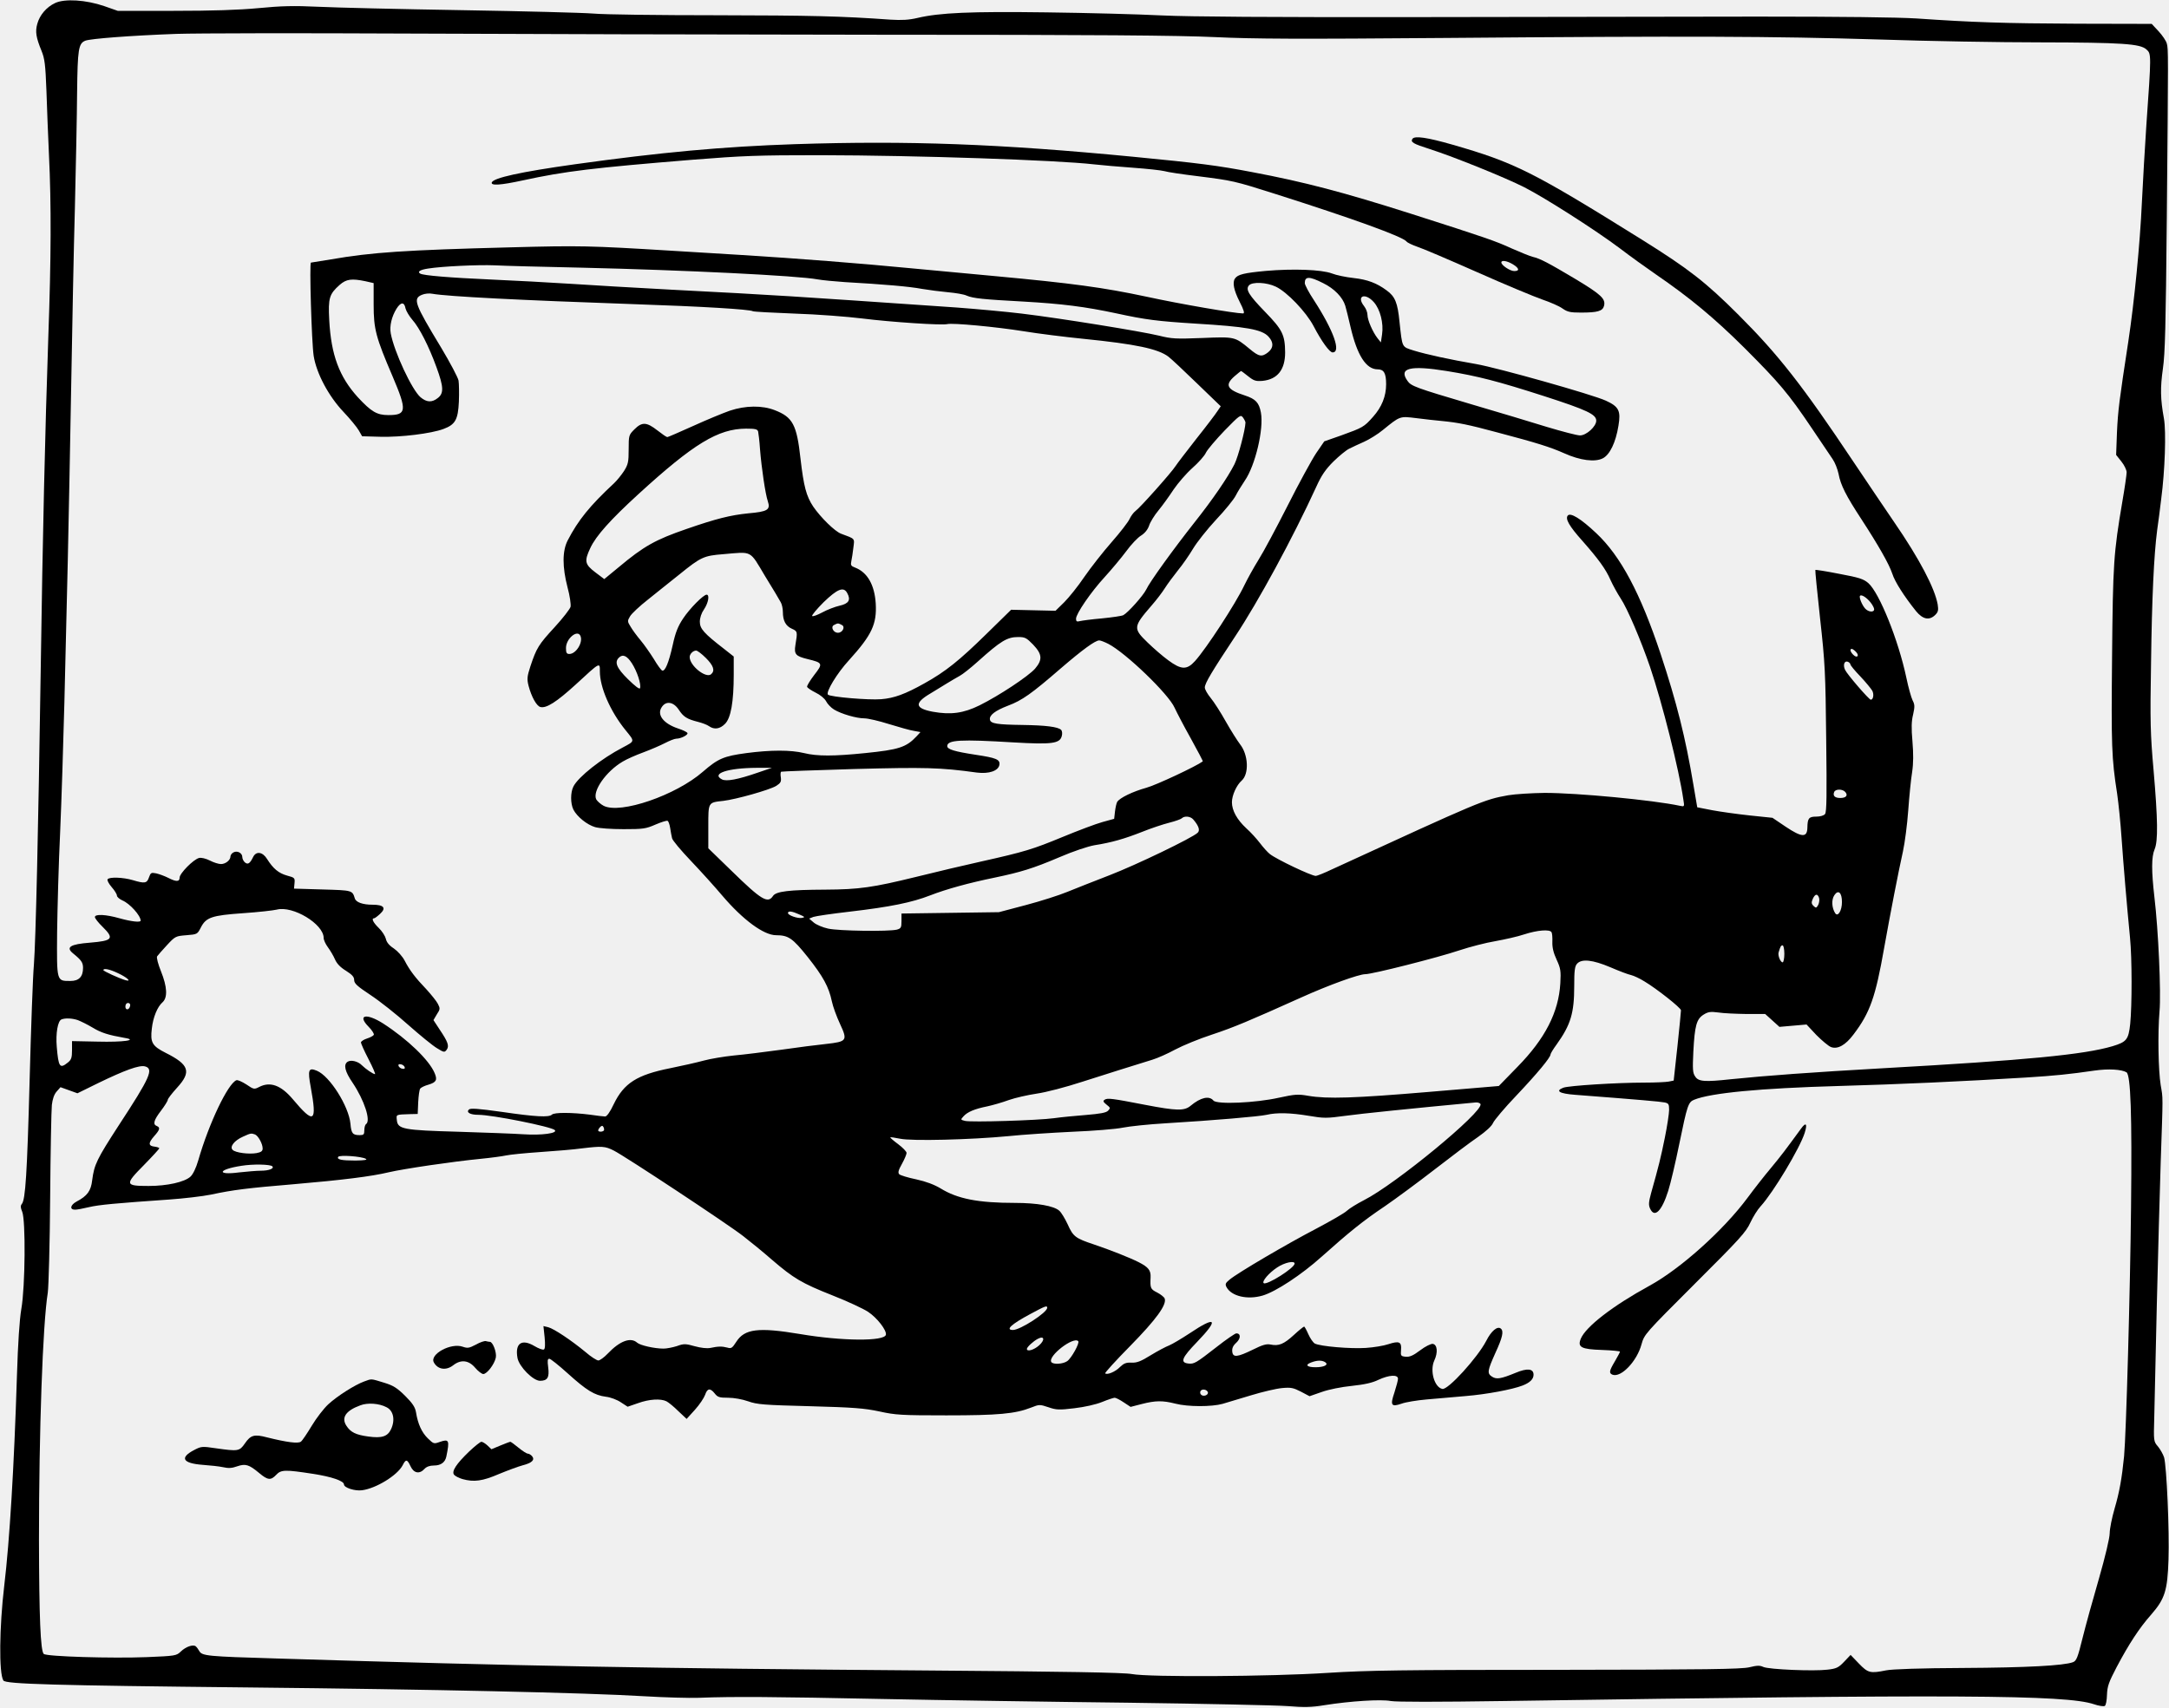
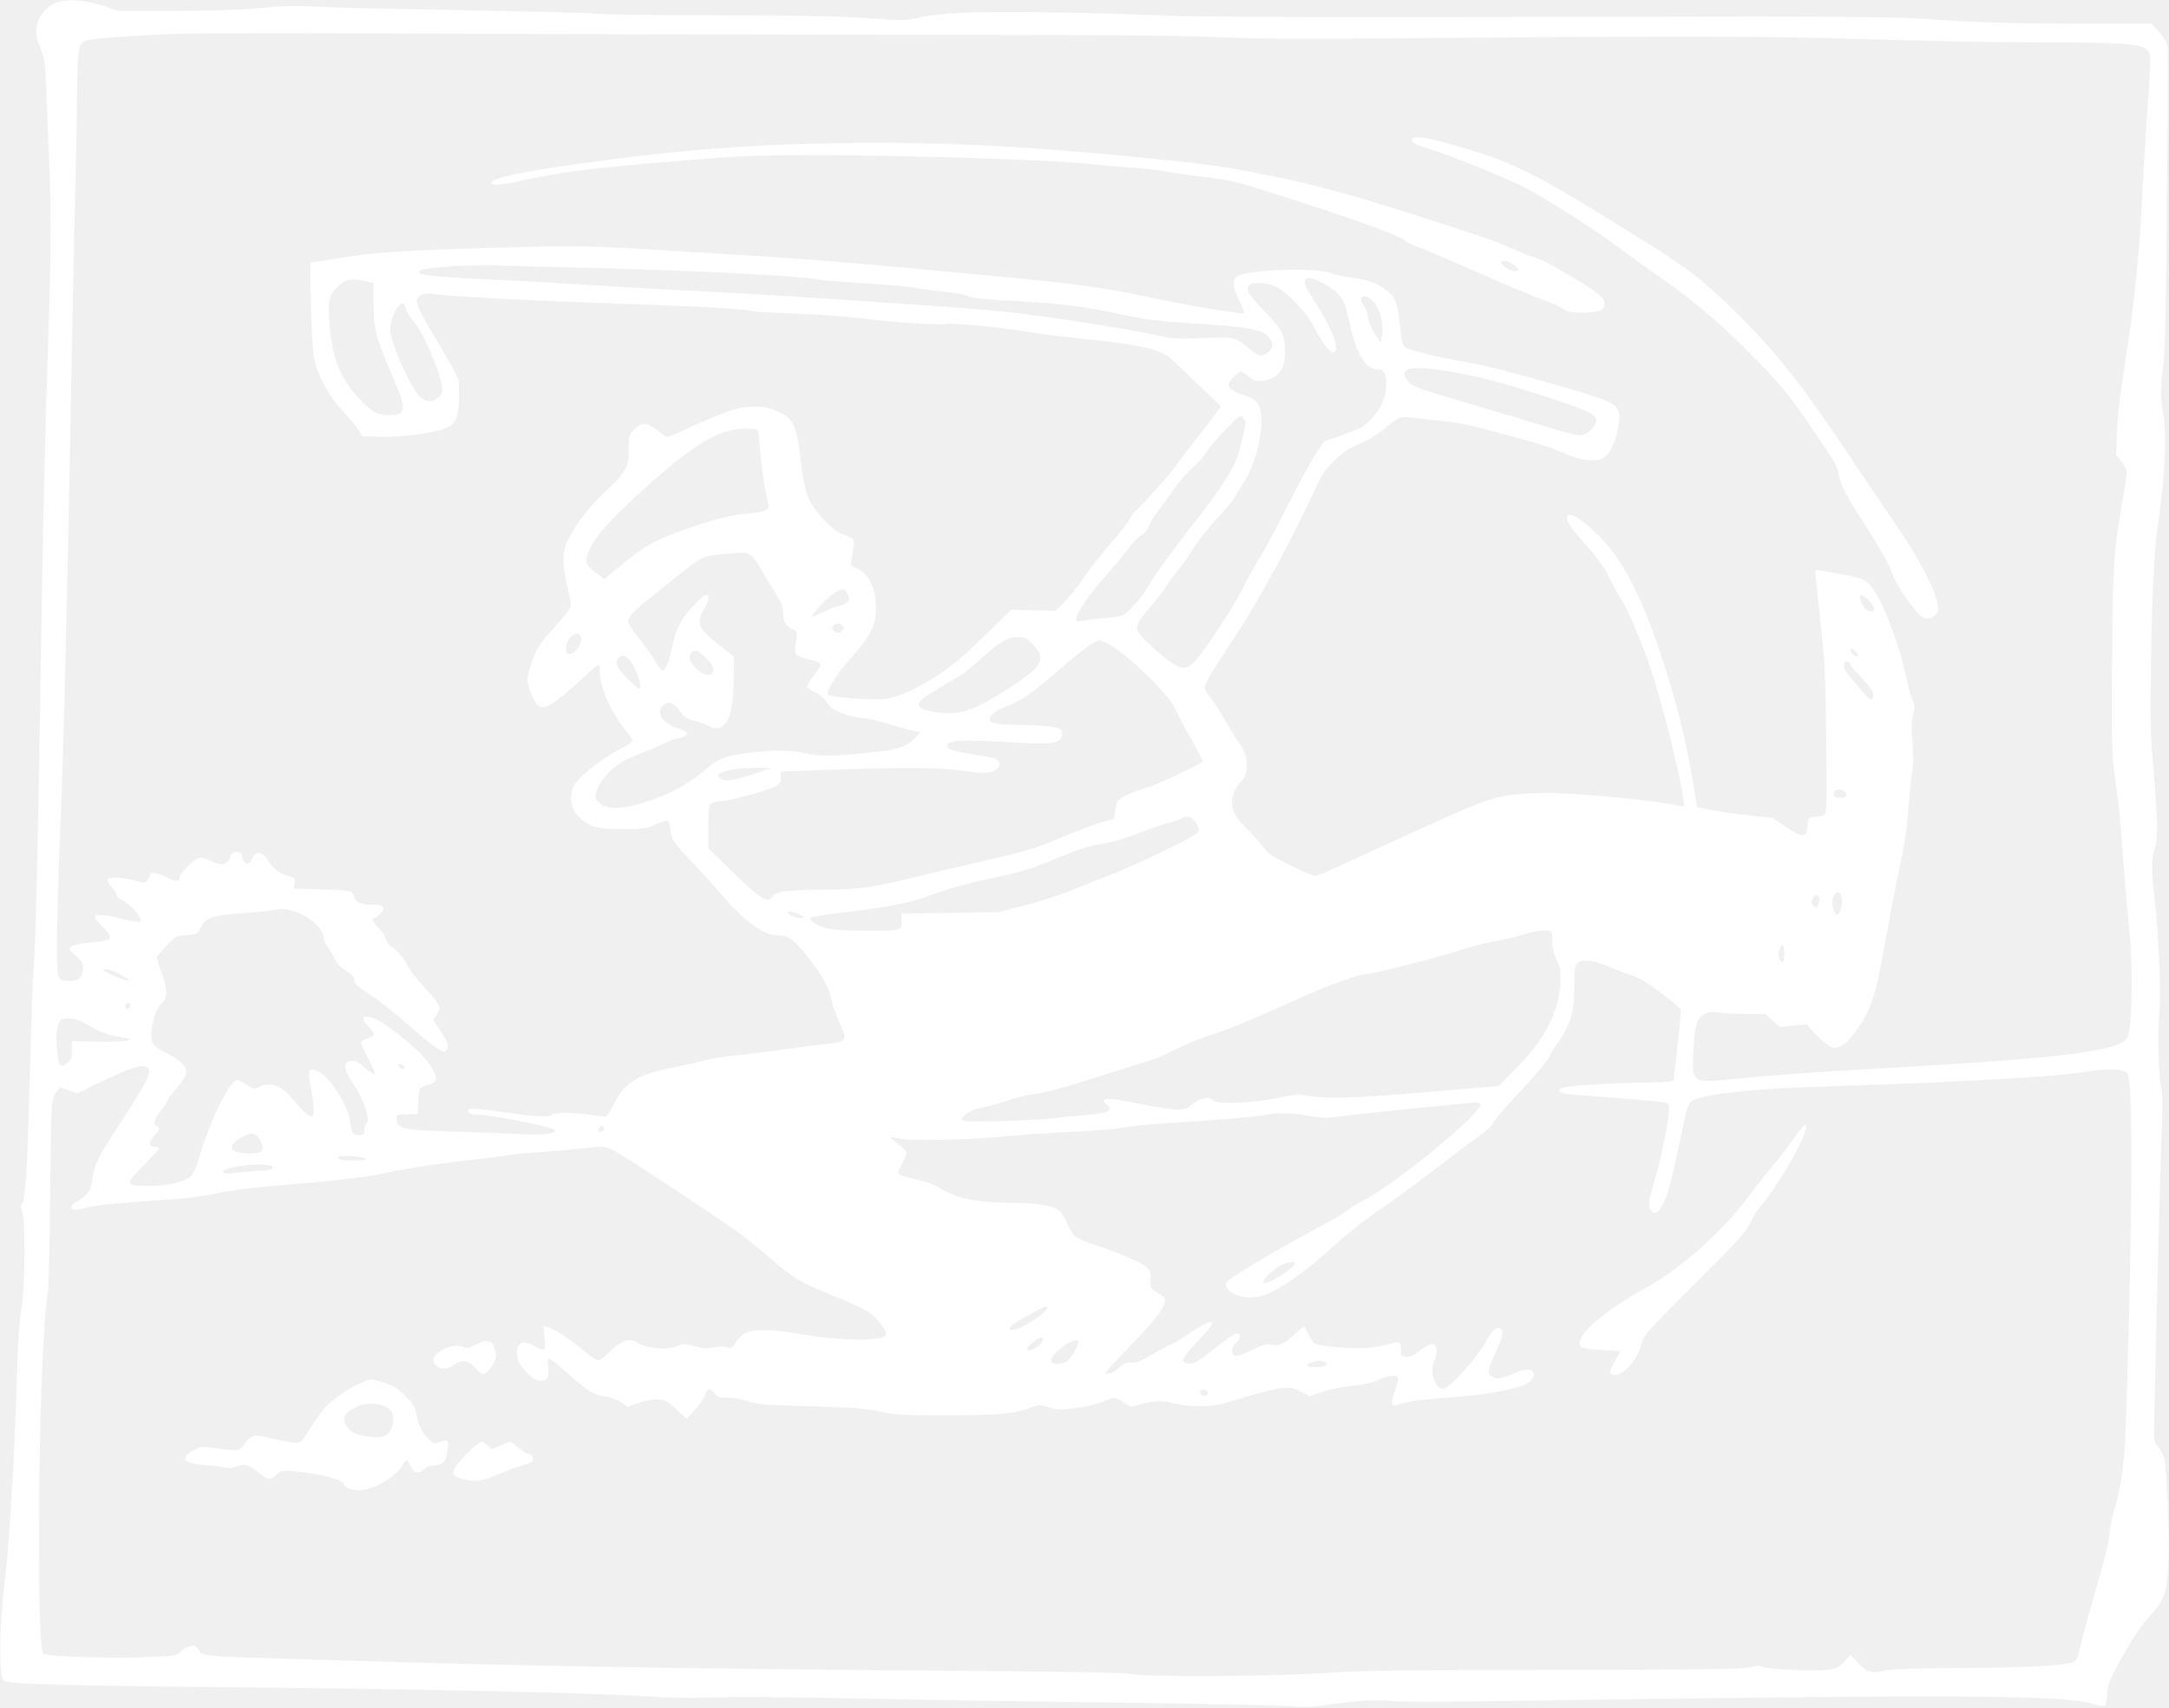
<svg xmlns="http://www.w3.org/2000/svg" version="1.0" width="1280pt" height="1008pt" viewBox="0 0 1280 1008" preserveAspectRatio="xMidYMid meet">
-   <g transform="translate(0,1008) scale(0.1,-0.1)" fill="#000000" stroke="none">
+   <g transform="translate(0,1008) scale(0.1,-0.1)" fill="white" stroke="none">
    <path d="M325 10062 c-51 -24 -91 -71 -105 -123 -13 -46 -7 -81 25 -159 19 -47 23 -80 29 -235 3 -99 10 -270 15 -380 14 -290 13 -608 -4 -1077 -19 -555 -33 -1154 -45 -1978 -14 -934 -29 -1581 -40 -1725 -6 -66 -17 -370 -25 -675 -15 -560 -25 -711 -46 -736 -9 -11 -8 -22 2 -46 21 -50 18 -442 -5 -573 -11 -65 -20 -202 -26 -395 -17 -540 -43 -972 -75 -1240 -29 -244 -32 -517 -5 -559 13 -21 294 -29 1450 -41 1082 -11 1986 -31 2335 -52 116 -7 260 -11 320 -9 202 8 445 6 1080 -7 347 -7 999 -17 1450 -22 451 -6 875 -15 943 -20 97 -8 143 -7 215 5 157 25 337 36 394 25 35 -6 267 -6 675 0 2654 40 3309 37 3475 -19 29 -10 58 -14 64 -10 7 4 12 33 13 66 2 50 10 73 57 163 73 138 134 231 203 309 82 94 97 142 103 326 6 165 -11 551 -26 603 -6 18 -22 47 -36 64 -26 30 -26 32 -22 172 2 77 9 375 15 661 7 286 17 666 23 845 14 408 14 373 0 455 -14 86 -18 306 -7 436 10 109 -7 481 -30 673 -18 156 -18 238 1 283 21 49 19 176 -6 466 -19 214 -21 287 -15 632 5 385 17 639 36 785 6 41 17 125 24 185 22 166 30 398 16 475 -21 116 -22 181 -6 294 13 90 17 254 23 886 9 994 9 1000 0 1033 -4 16 -26 48 -48 72 l-41 44 -436 1 c-434 2 -617 8 -952 31 -115 7 -439 11 -940 11 -421 -1 -1327 -2 -2015 -3 -863 -1 -1327 2 -1500 10 -137 7 -443 15 -680 18 -448 6 -630 -2 -761 -33 -51 -12 -92 -14 -159 -10 -295 21 -472 25 -1025 26 -338 0 -667 4 -730 10 -63 5 -412 14 -775 20 -363 6 -743 15 -845 20 -147 7 -220 5 -355 -8 -117 -11 -272 -16 -500 -16 l-330 0 -80 28 c-108 37 -233 45 -290 18z m4865 -187 c1286 0 1764 -4 1980 -14 231 -11 490 -12 1360 -5 1446 12 1928 10 2557 -9 292 -10 720 -17 950 -17 487 -1 593 -8 630 -42 29 -26 29 -27 -1 -453 -8 -121 -20 -323 -26 -450 -11 -244 -45 -589 -80 -820 -54 -352 -61 -408 -67 -535 l-5 -135 31 -39 c17 -21 31 -50 31 -64 0 -13 -11 -90 -25 -171 -52 -306 -56 -366 -61 -921 -5 -521 -3 -594 30 -805 8 -55 20 -172 26 -260 11 -158 31 -395 50 -590 12 -121 12 -400 1 -509 -10 -92 -21 -106 -104 -131 -168 -50 -511 -83 -1352 -130 -425 -24 -695 -44 -900 -65 -156 -17 -192 -14 -211 16 -15 21 -16 43 -11 147 8 154 19 192 60 218 27 17 41 19 87 13 30 -5 105 -8 166 -9 l111 0 42 -38 42 -38 80 7 80 7 58 -62 c33 -33 71 -65 86 -71 39 -15 86 11 133 74 98 129 130 221 181 511 38 212 83 444 111 570 11 50 25 158 31 240 6 83 16 185 23 227 8 53 8 109 2 182 -7 79 -6 120 4 159 10 46 10 58 -3 83 -8 16 -25 76 -37 134 -47 222 -159 500 -224 558 -29 25 -54 33 -172 55 -76 15 -139 25 -141 23 -2 -1 11 -131 28 -287 29 -261 32 -319 36 -712 4 -331 3 -430 -7 -442 -7 -9 -29 -15 -51 -15 -44 0 -52 -9 -53 -64 -1 -61 -32 -60 -129 5 l-77 52 -135 14 c-74 8 -174 22 -222 31 l-87 17 -23 135 c-46 275 -98 483 -193 770 -119 358 -236 578 -380 713 -91 86 -152 123 -168 104 -16 -19 8 -62 85 -148 97 -110 139 -168 167 -232 14 -31 41 -80 60 -109 39 -58 119 -246 173 -403 72 -212 172 -609 197 -784 7 -43 7 -43 -21 -37 -160 34 -604 76 -797 76 -78 -1 -175 -7 -216 -14 -144 -26 -158 -32 -1039 -437 -46 -22 -89 -39 -96 -39 -26 0 -232 98 -271 129 -13 10 -39 39 -58 64 -19 25 -55 65 -81 88 -55 51 -85 105 -85 154 0 40 27 101 58 128 44 40 39 152 -10 214 -16 21 -54 81 -84 134 -30 54 -70 116 -89 139 -19 23 -35 51 -35 62 0 25 41 93 180 303 136 205 339 579 477 880 31 69 55 104 102 151 34 33 76 68 94 76 17 9 57 27 88 41 31 14 81 45 111 70 101 82 98 81 196 69 48 -6 116 -14 152 -17 93 -9 155 -21 325 -67 235 -62 314 -87 395 -123 95 -43 183 -54 229 -30 41 21 76 93 92 192 15 89 2 113 -74 148 -81 37 -635 193 -765 216 -157 27 -294 57 -369 80 -72 23 -67 14 -84 169 -11 113 -26 150 -76 186 -58 43 -113 64 -195 73 -46 5 -103 17 -128 27 -62 23 -228 29 -390 15 -128 -12 -166 -21 -182 -45 -16 -23 -7 -69 27 -136 26 -51 31 -70 21 -70 -48 0 -369 55 -571 99 -253 54 -438 79 -890 121 -176 16 -412 38 -525 49 -256 25 -649 56 -975 76 -137 8 -322 20 -410 25 -490 30 -543 31 -955 20 -619 -16 -815 -29 -1057 -71 -61 -10 -115 -19 -118 -19 -10 0 4 -470 16 -550 16 -103 88 -238 175 -330 39 -41 80 -91 91 -110 l20 -35 109 -3 c120 -3 299 19 371 46 70 26 86 55 91 161 2 50 1 106 -2 125 -4 19 -50 106 -102 193 -158 261 -169 290 -114 313 16 7 44 10 62 6 90 -16 518 -38 1183 -61 416 -14 690 -31 708 -42 5 -3 116 -9 247 -14 131 -4 311 -18 400 -29 167 -21 468 -41 500 -33 31 8 287 -16 450 -42 85 -14 245 -34 355 -45 308 -31 439 -59 500 -105 17 -13 93 -84 169 -158 l140 -135 -19 -28 c-10 -16 -66 -90 -125 -164 -58 -74 -113 -146 -122 -160 -23 -37 -212 -249 -237 -266 -12 -9 -27 -30 -35 -47 -8 -18 -55 -79 -106 -137 -51 -58 -123 -150 -161 -205 -37 -55 -91 -122 -119 -150 l-51 -50 -131 3 -131 3 -146 -143 c-160 -157 -241 -222 -365 -291 -114 -64 -180 -88 -256 -94 -73 -6 -300 13 -314 27 -14 14 53 126 124 203 135 149 165 213 158 335 -7 110 -49 184 -122 212 -24 9 -27 14 -22 38 3 15 9 50 12 79 7 57 13 51 -73 83 -37 14 -120 96 -164 160 -41 62 -56 119 -75 283 -22 201 -46 245 -152 286 -74 29 -172 28 -265 -3 -40 -14 -137 -54 -216 -90 -80 -36 -149 -66 -153 -66 -5 0 -31 18 -59 40 -63 49 -90 51 -135 6 -33 -33 -34 -36 -34 -118 0 -75 -3 -89 -28 -129 -16 -24 -42 -56 -58 -71 -143 -133 -212 -218 -274 -338 -32 -62 -32 -156 -1 -276 14 -51 21 -102 18 -116 -4 -13 -46 -68 -95 -121 -94 -102 -106 -122 -142 -230 -19 -59 -21 -74 -11 -114 17 -65 47 -120 70 -126 35 -9 95 29 210 134 144 133 141 131 141 76 0 -94 61 -235 151 -346 56 -69 57 -64 -16 -103 -125 -65 -262 -173 -291 -230 -18 -35 -18 -101 0 -137 22 -42 80 -89 128 -103 25 -7 95 -12 168 -12 114 0 131 2 188 27 35 15 67 25 72 22 5 -3 12 -22 15 -43 3 -20 8 -47 11 -59 2 -13 53 -73 112 -135 59 -62 142 -154 185 -205 121 -142 244 -233 317 -233 73 0 98 -18 186 -128 92 -116 125 -177 143 -262 6 -30 28 -90 48 -133 46 -99 42 -105 -83 -119 -49 -5 -168 -20 -264 -34 -96 -13 -222 -29 -280 -34 -57 -6 -137 -19 -177 -30 -40 -11 -129 -31 -198 -45 -196 -39 -273 -88 -333 -212 -22 -47 -41 -73 -51 -73 -9 0 -50 5 -91 11 -104 13 -209 14 -223 0 -17 -17 -96 -13 -294 16 -143 20 -187 23 -196 14 -17 -17 8 -31 55 -31 83 0 431 -70 452 -90 19 -19 -78 -32 -184 -25 -58 4 -231 10 -385 15 -323 9 -358 15 -363 68 -4 35 -7 33 78 36 l45 1 3 70 c2 38 7 74 12 80 6 7 27 17 49 23 46 14 53 28 36 68 -32 77 -160 200 -304 293 -99 63 -155 51 -86 -19 21 -21 34 -43 31 -48 -3 -6 -22 -16 -41 -22 -19 -6 -35 -17 -35 -23 0 -6 20 -51 45 -99 25 -48 42 -88 38 -88 -11 0 -56 31 -77 52 -23 24 -65 34 -85 21 -25 -17 -16 -57 30 -124 69 -103 109 -225 79 -244 -5 -3 -10 -19 -10 -36 0 -25 -4 -29 -27 -29 -42 0 -50 10 -55 68 -10 103 -122 281 -198 312 -50 21 -55 5 -36 -98 38 -208 20 -220 -106 -70 -70 83 -134 106 -199 72 -29 -15 -32 -14 -75 15 -25 16 -51 28 -59 25 -50 -20 -162 -254 -225 -473 -13 -45 -31 -82 -46 -96 -35 -32 -137 -55 -247 -55 -140 0 -142 8 -28 123 50 51 91 96 91 99 0 4 -12 8 -27 10 -38 4 -39 21 -4 61 35 39 38 52 16 61 -24 9 -18 34 25 90 22 29 40 58 40 64 0 7 25 39 55 72 86 94 72 136 -68 206 -79 40 -91 61 -81 143 7 66 33 129 63 155 31 28 28 91 -9 183 -17 42 -27 80 -23 88 5 7 31 37 58 66 49 53 52 54 115 59 64 5 65 6 85 45 31 61 65 72 250 85 88 6 177 16 198 21 95 25 277 -85 277 -167 0 -12 11 -36 25 -55 14 -19 33 -51 42 -72 11 -25 32 -47 65 -67 36 -23 48 -36 48 -54 0 -21 18 -37 98 -90 53 -35 153 -114 222 -176 69 -61 145 -123 169 -137 41 -25 44 -26 57 -9 16 22 8 46 -42 120 l-36 55 20 34 c20 30 20 35 6 62 -8 16 -39 54 -67 85 -66 69 -99 112 -129 170 -13 25 -41 56 -64 72 -28 18 -43 37 -47 57 -4 16 -22 45 -42 64 -33 32 -45 57 -27 57 4 0 20 12 35 26 38 35 22 54 -44 54 -58 0 -98 14 -105 37 -15 48 -13 48 -190 53 l-169 5 3 32 c3 31 1 33 -44 45 -50 14 -82 41 -118 98 -26 42 -64 48 -82 12 -19 -39 -31 -47 -49 -32 -8 7 -15 21 -15 31 0 24 -29 40 -52 28 -10 -5 -18 -16 -18 -24 0 -22 -29 -45 -56 -45 -14 0 -43 9 -66 21 -24 12 -50 18 -63 15 -33 -8 -115 -91 -115 -116 0 -25 -20 -26 -68 -1 -20 10 -52 22 -70 26 -30 6 -33 4 -43 -24 -12 -35 -25 -37 -95 -16 -57 17 -140 20 -149 5 -4 -6 7 -26 24 -46 17 -19 31 -42 31 -50 0 -8 15 -21 33 -29 43 -18 107 -89 107 -119 0 -12 -57 -5 -125 14 -81 23 -145 26 -145 7 0 -7 20 -33 45 -57 71 -70 60 -83 -74 -94 -117 -9 -145 -27 -99 -64 48 -39 58 -53 58 -85 0 -52 -24 -77 -74 -77 -83 0 -81 -6 -79 287 2 142 9 409 18 593 8 184 19 529 25 765 6 237 15 612 20 835 5 223 14 684 20 1025 6 341 15 818 22 1060 6 242 12 548 13 680 3 255 8 289 49 305 33 12 266 30 536 40 124 4 727 5 1340 2 613 -3 1878 -6 2810 -7z m-1753 -1375 c598 -14 1273 -47 1388 -69 28 -5 100 -12 160 -16 228 -13 382 -26 455 -40 41 -7 111 -16 155 -20 44 -4 94 -12 110 -20 38 -16 95 -22 335 -35 228 -13 363 -30 550 -70 170 -37 241 -46 465 -60 299 -18 392 -34 431 -77 31 -34 30 -66 -2 -92 -38 -30 -55 -26 -110 20 -87 72 -87 72 -279 64 -156 -6 -180 -5 -256 14 -103 25 -584 103 -809 130 -91 11 -264 27 -385 36 -1035 71 -1028 71 -1680 105 -209 11 -479 27 -600 35 -121 8 -330 19 -465 25 -247 11 -402 24 -420 35 -19 11 -1 23 47 30 81 13 293 23 391 19 51 -3 284 -9 519 -14z m4371 -91 c66 -32 116 -84 131 -134 5 -16 19 -73 31 -125 39 -168 92 -250 160 -250 37 0 50 -23 50 -88 0 -71 -26 -135 -77 -192 -54 -61 -61 -64 -188 -110 l-100 -35 -48 -70 c-26 -39 -102 -178 -168 -309 -67 -132 -144 -276 -172 -320 -28 -45 -65 -112 -84 -151 -50 -106 -224 -373 -291 -447 -48 -53 -81 -52 -158 5 -33 24 -87 71 -121 104 -87 84 -86 93 22 218 29 33 64 79 79 103 15 24 50 71 77 105 28 34 68 92 90 129 22 37 83 114 135 170 53 56 105 120 116 142 11 22 36 62 54 89 62 90 113 305 95 402 -11 59 -31 80 -95 101 -105 34 -120 61 -61 113 20 17 37 31 39 31 2 0 21 -14 42 -31 34 -27 45 -30 85 -27 88 9 133 66 133 168 -1 104 -16 134 -119 240 -96 99 -115 131 -95 155 19 23 105 19 159 -7 66 -31 179 -149 223 -233 47 -90 94 -155 112 -155 52 0 6 129 -110 308 -30 45 -54 91 -54 101 0 41 27 41 108 0z m-5651 11 l48 -11 0 -127 c0 -145 13 -193 112 -424 86 -202 83 -228 -25 -228 -68 0 -101 20 -180 105 -110 121 -158 250 -169 455 -7 131 0 154 62 209 39 34 70 38 152 21z m5951 -124 c37 -42 58 -124 48 -190 l-7 -47 -20 25 c-28 36 -59 107 -59 137 0 15 -9 38 -20 52 -48 61 6 82 58 23z m-5715 -36 c4 -16 22 -46 40 -67 42 -47 98 -157 143 -281 42 -115 44 -153 8 -181 -35 -28 -66 -26 -102 4 -51 43 -156 269 -176 377 -8 43 5 99 34 146 25 40 46 41 53 2z m6145 -370 c185 -30 303 -61 574 -148 254 -82 308 -108 308 -145 0 -34 -58 -87 -96 -87 -17 0 -105 23 -195 50 -90 28 -293 89 -450 135 -324 96 -352 106 -373 137 -54 76 15 93 232 58z m-1188 -304 c-1 -43 -43 -202 -65 -246 -40 -79 -129 -209 -237 -345 -120 -152 -263 -349 -284 -395 -18 -36 -106 -135 -135 -151 -10 -5 -66 -13 -126 -19 -59 -5 -118 -13 -130 -16 -18 -5 -23 -2 -23 14 0 29 87 157 170 247 40 44 97 112 126 151 29 40 69 82 88 93 22 14 39 35 47 58 6 20 31 61 56 91 24 29 64 85 89 123 26 38 75 95 111 127 35 31 72 72 80 91 9 18 59 77 110 130 89 91 94 95 108 77 8 -11 15 -25 15 -30z m-2876 -53 c2 -10 8 -56 11 -103 9 -114 32 -267 46 -308 17 -51 0 -62 -116 -72 -106 -11 -187 -31 -363 -92 -183 -63 -252 -101 -401 -226 l-85 -70 -53 40 c-62 47 -66 66 -29 144 33 71 119 167 283 317 327 299 471 386 635 387 55 0 68 -3 72 -17z m40 -852 c45 -73 87 -143 93 -155 7 -11 13 -38 13 -58 0 -52 17 -83 53 -99 34 -15 34 -18 21 -96 -9 -55 2 -66 71 -83 91 -22 93 -26 40 -94 -25 -33 -44 -64 -42 -70 2 -6 24 -21 50 -34 27 -13 53 -34 62 -51 8 -16 29 -38 47 -49 43 -26 132 -52 179 -52 21 0 86 -15 146 -34 59 -18 125 -37 147 -40 l38 -7 -23 -25 c-61 -65 -105 -79 -303 -99 -186 -19 -284 -19 -361 0 -78 19 -196 19 -340 0 -134 -18 -167 -32 -257 -110 -159 -139 -487 -252 -586 -201 -17 9 -36 26 -43 37 -25 48 57 166 156 224 23 14 77 38 121 54 43 16 101 41 128 55 27 14 57 26 67 26 27 0 70 22 66 33 -2 6 -27 18 -55 27 -87 29 -127 81 -97 126 25 39 69 32 100 -14 28 -43 48 -56 115 -73 24 -6 53 -17 64 -25 31 -22 65 -17 95 14 34 34 51 129 51 290 l0 107 -57 45 c-119 92 -143 119 -143 160 0 23 9 51 25 74 25 37 34 86 15 86 -19 0 -100 -82 -139 -141 -30 -45 -45 -82 -61 -156 -24 -107 -45 -156 -62 -151 -6 2 -29 33 -50 69 -22 35 -57 85 -78 110 -21 25 -47 60 -58 79 -20 32 -20 35 -4 62 9 16 57 61 107 100 49 40 133 106 185 148 126 102 143 110 258 119 174 15 154 26 246 -128z m486 -102 c22 -40 9 -62 -45 -74 -27 -6 -74 -24 -103 -40 -28 -15 -55 -25 -59 -21 -4 4 27 41 68 82 82 79 118 93 139 53z m6039 -55 c12 -15 21 -33 21 -40 0 -20 -34 -17 -53 4 -19 21 -38 68 -30 76 9 8 39 -11 62 -40z m-6069 -134 c19 -12 1 -45 -25 -45 -26 0 -44 33 -25 45 8 5 20 10 25 10 6 0 17 -5 25 -10z m-1544 -65 c15 -38 -27 -105 -66 -105 -16 0 -20 7 -20 35 0 57 70 113 86 70z m2671 -50 c54 -57 56 -89 11 -142 -40 -45 -212 -159 -327 -216 -95 -47 -170 -57 -276 -38 -106 20 -111 51 -14 108 30 18 74 45 98 60 25 15 58 35 75 44 17 9 65 47 106 84 136 122 173 145 239 145 40 0 49 -5 88 -45z m443 5 c103 -53 357 -297 392 -378 12 -26 54 -107 95 -180 41 -74 73 -135 71 -136 -39 -29 -275 -140 -334 -156 -79 -22 -156 -59 -171 -83 -4 -6 -10 -32 -13 -56 l-5 -44 -69 -19 c-37 -10 -143 -50 -235 -88 -177 -73 -222 -87 -481 -145 -91 -20 -264 -61 -385 -91 -253 -62 -334 -74 -535 -75 -213 -1 -290 -10 -308 -37 -31 -47 -68 -25 -246 149 l-136 132 0 128 c0 146 -2 142 89 152 75 9 271 64 311 88 27 17 31 25 28 50 -3 16 -2 32 2 34 3 2 197 9 431 16 420 11 507 9 724 -21 71 -9 128 10 133 47 4 30 -19 40 -140 58 -124 19 -168 32 -168 51 0 37 78 41 392 22 225 -13 273 -7 284 38 4 14 2 30 -4 36 -18 18 -91 27 -227 29 -151 2 -189 8 -193 31 -5 26 29 53 107 83 83 31 139 71 311 220 128 110 203 165 227 165 8 0 31 -9 53 -20z m4414 -49 c21 -23 4 -38 -18 -15 -17 17 -21 34 -8 34 5 0 17 -9 26 -19z m-6788 -35 c45 -45 55 -75 30 -96 -31 -25 -126 51 -126 102 0 18 20 38 38 38 8 0 34 -20 58 -44z m-437 -31 c31 -48 56 -125 48 -147 -3 -8 -28 11 -71 53 -67 66 -81 100 -54 127 23 23 48 12 77 -33z m7191 -7 c0 -5 26 -37 59 -71 32 -34 63 -72 70 -84 11 -21 6 -53 -9 -53 -10 0 -140 150 -152 177 -13 28 -4 55 17 47 8 -3 15 -11 15 -16z m-6447 -638 c-118 -41 -187 -54 -213 -40 -64 34 34 67 205 68 l90 0 -82 -28z m6417 -115 c17 -20 4 -35 -30 -35 -32 0 -45 13 -36 35 7 19 50 19 66 0z m-3848 -162 c32 -37 41 -64 26 -78 -30 -30 -365 -191 -518 -250 -91 -35 -204 -80 -251 -99 -48 -20 -158 -55 -245 -78 l-159 -42 -287 -4 -288 -4 0 -44 c0 -39 -3 -44 -27 -51 -48 -12 -344 -8 -406 6 -32 7 -70 23 -85 36 l-27 23 25 10 c14 5 110 19 214 31 240 28 367 54 475 96 98 38 230 74 381 105 153 32 226 54 381 120 81 35 168 64 207 71 102 16 178 38 282 79 52 21 124 45 160 54 36 9 69 21 74 26 16 16 52 12 68 -7z m3828 -487 c0 -51 -24 -90 -40 -66 -20 31 -23 79 -5 106 23 35 45 16 45 -40z m-135 24 c3 -10 1 -29 -5 -41 -11 -19 -13 -20 -28 -6 -13 13 -13 21 -4 42 14 30 28 32 37 5z m-6019 -97 c35 -15 36 -17 16 -21 -27 -4 -82 16 -82 29 0 14 24 11 66 -8z m4440 -105 c4 -6 6 -32 5 -58 -1 -32 6 -63 25 -104 24 -52 26 -67 22 -140 -10 -170 -89 -326 -253 -493 l-110 -113 -414 -35 c-439 -37 -598 -42 -710 -23 -62 11 -80 9 -173 -11 -138 -31 -367 -41 -387 -17 -25 30 -75 19 -134 -30 -38 -32 -82 -31 -270 5 -196 38 -221 41 -238 30 -11 -7 -9 -13 11 -29 23 -18 24 -20 9 -36 -12 -12 -47 -18 -130 -25 -63 -5 -148 -13 -189 -19 -95 -13 -488 -25 -525 -16 -27 7 -27 7 -9 27 23 26 66 44 141 59 32 7 88 23 126 37 37 13 111 30 165 38 56 8 171 38 272 71 163 52 277 88 410 129 30 9 91 36 135 60 45 24 142 64 216 88 130 43 222 82 529 220 162 73 339 137 377 137 42 0 428 98 553 140 63 21 160 46 215 55 55 10 132 27 170 40 77 25 150 31 161 13z m1374 -128 c0 -28 -5 -50 -10 -50 -13 0 -29 40 -24 58 11 37 14 42 24 42 5 0 10 -22 10 -50z m-1027 -79 c51 -22 106 -43 122 -46 17 -4 53 -21 80 -38 72 -43 215 -156 215 -170 0 -7 -9 -103 -21 -214 l-22 -201 -30 -6 c-16 -3 -80 -6 -141 -6 -166 0 -449 -18 -480 -30 -50 -19 -24 -35 70 -42 379 -29 503 -40 527 -45 24 -5 27 -10 27 -44 0 -20 -11 -94 -25 -163 -24 -119 -37 -171 -81 -327 -15 -55 -16 -72 -6 -93 26 -57 69 -15 107 106 14 44 43 168 65 276 47 229 53 247 88 261 98 40 390 68 852 81 357 10 731 27 1105 50 173 11 254 19 405 41 83 12 160 7 189 -10 25 -16 33 -247 27 -796 -5 -496 -29 -1342 -41 -1470 -13 -131 -28 -214 -56 -309 -16 -55 -29 -120 -29 -146 0 -27 -26 -137 -63 -266 -35 -120 -79 -279 -97 -352 -29 -117 -36 -135 -57 -143 -54 -20 -271 -32 -648 -34 -250 -1 -420 -7 -454 -14 -94 -19 -107 -16 -161 40 l-49 51 -38 -40 c-33 -35 -46 -41 -98 -47 -81 -10 -345 1 -379 16 -21 10 -38 9 -83 -2 -48 -11 -252 -14 -1133 -15 -913 0 -1117 -3 -1355 -18 -337 -22 -1051 -26 -1155 -7 -46 9 -396 15 -1190 21 -1685 13 -2408 26 -3860 71 -406 12 -438 15 -454 44 -6 11 -15 23 -21 28 -16 12 -58 -2 -88 -31 -26 -25 -32 -26 -200 -33 -203 -8 -593 3 -609 19 -19 19 -27 215 -28 672 0 644 22 1274 52 1460 5 36 12 288 14 560 2 272 7 519 10 548 4 34 13 62 28 79 l23 26 50 -18 50 -18 124 61 c157 76 240 106 274 98 54 -14 32 -64 -154 -348 -129 -199 -145 -231 -157 -324 -7 -63 -29 -93 -92 -126 -37 -20 -43 -48 -9 -48 12 0 49 7 82 15 59 14 159 23 475 45 85 6 196 19 245 29 130 28 221 39 485 61 291 25 461 46 565 71 91 21 376 63 540 79 61 6 128 15 151 20 22 5 112 14 200 20 87 6 200 15 249 22 117 14 136 13 187 -13 66 -33 673 -434 764 -505 44 -34 121 -97 170 -140 127 -109 175 -138 357 -210 89 -35 183 -79 210 -97 54 -36 110 -109 105 -135 -8 -40 -259 -38 -507 4 -246 41 -327 31 -376 -46 -24 -37 -29 -41 -53 -34 -31 8 -53 8 -100 -2 -20 -4 -56 0 -92 10 -54 15 -64 16 -105 1 -25 -8 -61 -15 -79 -15 -54 0 -138 19 -156 35 -38 34 -102 11 -174 -65 -21 -22 -46 -40 -55 -40 -9 0 -44 22 -76 50 -86 71 -186 137 -219 146 l-29 7 7 -66 c4 -42 3 -68 -4 -72 -6 -4 -31 5 -56 20 -76 45 -116 16 -100 -71 10 -51 92 -134 133 -134 44 0 56 20 48 80 -5 39 -4 50 7 50 7 0 56 -39 108 -86 113 -102 158 -129 225 -138 28 -3 67 -18 89 -33 l40 -26 61 21 c66 24 134 28 168 11 12 -6 44 -32 70 -58 l49 -46 49 54 c27 30 53 69 60 88 13 39 30 42 57 8 17 -22 28 -25 79 -25 34 0 84 -9 118 -21 53 -19 94 -22 365 -29 258 -7 321 -12 410 -31 95 -21 131 -23 395 -23 306 0 406 9 500 46 48 19 51 19 102 2 46 -16 63 -17 153 -6 60 7 127 22 164 37 34 14 68 25 74 25 7 0 31 -12 53 -27 l41 -27 66 17 c82 21 124 21 199 2 73 -19 214 -19 278 -1 28 8 104 31 170 51 66 20 147 39 180 42 53 5 67 2 112 -21 l51 -27 72 25 c42 15 117 30 178 36 74 8 121 18 157 36 63 29 115 32 115 6 0 -10 -10 -46 -21 -81 -26 -76 -19 -87 42 -66 24 9 91 20 149 25 58 5 161 14 230 20 123 10 276 39 335 62 44 17 65 38 65 64 0 36 -37 40 -106 11 -88 -36 -113 -40 -140 -22 -29 19 -26 35 21 140 42 91 50 128 32 143 -20 17 -57 -14 -86 -72 -52 -100 -226 -291 -259 -284 -47 9 -75 107 -48 167 23 49 18 95 -9 99 -11 1 -44 -15 -74 -38 -41 -31 -62 -40 -85 -38 -29 3 -31 5 -28 41 4 47 -11 54 -75 33 -26 -9 -86 -19 -133 -22 -89 -6 -269 9 -301 26 -10 6 -27 30 -38 55 -11 25 -22 45 -25 45 -3 0 -31 -22 -61 -50 -59 -54 -89 -66 -137 -56 -24 5 -48 -2 -102 -29 -94 -46 -120 -49 -124 -13 -2 20 4 35 24 53 27 25 27 55 0 55 -7 0 -60 -36 -117 -81 -122 -95 -132 -101 -167 -97 -49 6 -38 34 52 127 131 136 114 157 -44 51 -47 -31 -101 -63 -120 -71 -19 -7 -68 -33 -109 -58 -58 -36 -81 -45 -113 -44 -32 2 -46 -4 -69 -26 -27 -28 -76 -48 -87 -37 -3 3 64 77 149 163 153 156 216 243 202 279 -3 8 -23 24 -44 35 -40 20 -42 26 -39 90 2 41 -13 60 -70 89 -51 26 -167 72 -265 105 -108 36 -122 46 -154 118 -16 34 -38 71 -50 81 -31 28 -130 46 -261 46 -218 0 -340 24 -440 86 -37 22 -84 40 -143 53 -49 10 -94 24 -100 30 -9 9 -6 23 16 62 15 27 27 56 27 64 0 8 -22 31 -50 52 -27 20 -48 38 -46 40 2 2 27 -2 57 -8 68 -15 419 -6 639 15 85 9 256 20 380 26 124 5 257 16 295 24 39 8 153 20 255 26 283 17 551 40 595 50 59 14 142 12 249 -6 88 -15 105 -15 215 0 95 13 386 43 770 79 13 1 26 -4 28 -10 16 -46 -502 -473 -688 -567 -41 -21 -86 -49 -100 -62 -14 -14 -98 -62 -185 -108 -167 -87 -459 -258 -508 -299 -24 -20 -27 -26 -18 -44 29 -54 123 -76 213 -50 78 23 230 123 349 230 160 143 245 212 372 297 64 44 197 142 295 218 98 76 212 162 255 191 48 34 81 64 89 83 7 16 68 89 137 161 123 130 202 225 202 243 0 5 16 32 36 59 83 116 104 185 104 344 0 92 3 118 17 133 27 30 92 23 196 -21z m-8807 -35 c56 -26 84 -53 43 -41 -37 11 -129 53 -129 59 0 13 38 5 86 -18z m72 -193 c-5 -25 -28 -28 -28 -4 0 12 6 21 16 21 9 0 14 -7 12 -17z m-309 -84 c18 -7 57 -26 87 -44 51 -31 93 -44 189 -61 82 -13 -6 -26 -160 -22 l-150 3 0 -53 c0 -44 -4 -57 -24 -73 -48 -39 -56 -28 -66 92 -7 80 6 154 28 162 22 9 63 7 96 -4z m1929 -277 c3 -9 -2 -13 -14 -10 -9 1 -19 9 -22 16 -3 9 2 13 14 10 9 -1 19 -9 22 -16z m1176 -374 c-7 -10 -34 -10 -34 0 0 4 5 13 12 20 9 9 14 9 19 0 4 -7 5 -16 3 -20z m-2059 -24 c19 -8 45 -55 45 -83 0 -15 -9 -22 -36 -27 -45 -8 -125 2 -141 19 -19 18 9 55 61 78 46 21 48 21 71 13z m654 -144 c11 -6 -7 -9 -61 -10 -83 0 -112 6 -102 22 8 12 138 3 163 -12z m-552 -44 c13 -13 -20 -26 -67 -26 -25 0 -83 -5 -129 -10 -137 -18 -124 18 14 39 67 11 170 9 182 -3z m6033 -574 c0 -26 -162 -128 -182 -116 -14 9 30 61 79 93 43 29 103 42 103 23z m-1460 -261 c0 -28 -159 -131 -202 -131 -47 0 -10 34 102 94 89 48 100 52 100 37z m-48 -222 c-30 -27 -72 -39 -72 -21 0 11 38 46 65 60 38 20 43 -7 7 -39z m231 25 c10 -10 -40 -101 -65 -118 -26 -18 -84 -21 -94 -5 -21 35 130 152 159 123z m1457 -124 c23 -15 -5 -30 -57 -30 -50 0 -64 14 -26 28 36 14 64 14 83 2z m-692 -177 c5 -17 -26 -29 -40 -15 -6 6 -7 15 -3 22 9 14 37 9 43 -7z" />
    <path d="M8335 9260 c-12 -19 5 -29 103 -60 146 -47 444 -168 557 -225 125 -64 421 -253 566 -362 60 -46 155 -114 210 -152 200 -137 346 -258 525 -436 205 -205 259 -269 397 -474 54 -80 109 -162 122 -181 14 -20 29 -59 35 -87 12 -66 44 -129 135 -268 99 -152 163 -264 182 -321 15 -48 71 -135 140 -221 40 -49 79 -57 114 -22 17 17 19 28 14 61 -17 96 -108 270 -256 485 -48 71 -159 234 -245 363 -297 445 -439 626 -673 860 -195 195 -296 273 -566 442 -651 406 -755 458 -1123 564 -150 43 -225 54 -237 34z" />
    <path d="M4690 9229 c-420 -14 -793 -48 -1300 -119 -321 -45 -478 -80 -488 -107 -6 -20 53 -16 182 12 253 55 415 74 1001 122 302 24 387 27 755 27 575 -1 1397 -29 1615 -54 44 -5 148 -14 231 -20 83 -6 166 -15 185 -20 19 -6 108 -19 198 -30 205 -26 213 -27 461 -106 450 -143 746 -250 770 -279 6 -8 35 -21 63 -31 29 -9 188 -77 353 -150 166 -74 340 -146 386 -162 47 -16 100 -39 119 -53 29 -20 45 -24 109 -24 99 0 128 9 136 40 10 41 -16 66 -167 157 -161 96 -210 122 -254 132 -16 4 -73 27 -125 50 -93 43 -154 64 -595 205 -396 126 -627 187 -935 245 -204 39 -312 53 -705 91 -788 76 -1325 96 -1995 74z m4238 -709 c38 -23 41 -40 8 -40 -24 0 -76 34 -76 51 0 15 33 10 68 -11z" />
    <path d="M10629 3419 c-95 -130 -120 -163 -179 -234 -37 -44 -99 -123 -138 -176 -142 -191 -395 -418 -578 -518 -216 -118 -375 -241 -405 -312 -21 -51 2 -63 126 -67 58 -2 105 -7 105 -10 0 -4 -14 -29 -30 -57 -34 -57 -36 -70 -14 -79 50 -19 144 79 171 179 17 60 19 62 315 358 264 263 302 305 327 360 16 34 43 78 61 97 75 82 231 342 260 433 17 54 8 66 -21 26z" />
    <path d="M2809 2144 c-40 -21 -49 -23 -78 -13 -70 25 -196 -44 -171 -92 23 -43 73 -50 115 -17 45 35 91 30 129 -15 17 -20 39 -37 48 -37 22 0 66 58 74 97 6 31 -18 93 -35 93 -5 0 -15 2 -23 4 -7 3 -34 -6 -59 -20z" />
    <path d="M2149 1926 c-55 -20 -159 -86 -212 -135 -26 -24 -70 -81 -97 -126 -27 -45 -56 -88 -64 -94 -16 -13 -83 -4 -200 25 -75 20 -97 14 -131 -36 -32 -46 -39 -47 -173 -28 -80 12 -85 11 -127 -11 -86 -45 -67 -78 50 -87 44 -3 99 -9 122 -14 30 -7 52 -6 82 5 50 17 70 11 130 -39 51 -43 69 -45 101 -11 29 31 53 31 216 6 111 -17 184 -42 184 -63 0 -19 65 -40 107 -34 83 11 208 88 239 147 19 38 27 37 47 -6 19 -41 53 -47 82 -15 12 13 31 20 56 20 41 0 66 19 73 53 20 97 16 105 -39 86 -34 -12 -36 -12 -70 21 -36 35 -59 85 -70 154 -5 30 -20 53 -64 97 -48 47 -69 61 -125 78 -79 24 -71 24 -117 7z m132 -152 c41 -20 52 -75 27 -129 -20 -44 -55 -55 -134 -44 -74 10 -105 25 -130 64 -31 48 -3 89 82 120 43 17 112 12 155 -11z" />
    <path d="M2769 1513 c-76 -73 -106 -118 -89 -138 7 -8 29 -19 49 -25 68 -19 119 -12 216 30 51 21 113 44 139 51 55 14 74 32 56 54 -7 8 -18 15 -25 15 -7 0 -32 16 -55 35 -23 19 -45 35 -48 35 -4 0 -30 -10 -59 -22 l-53 -22 -23 22 c-13 12 -29 22 -36 22 -7 0 -39 -26 -72 -57z" />
  </g>
</svg>
